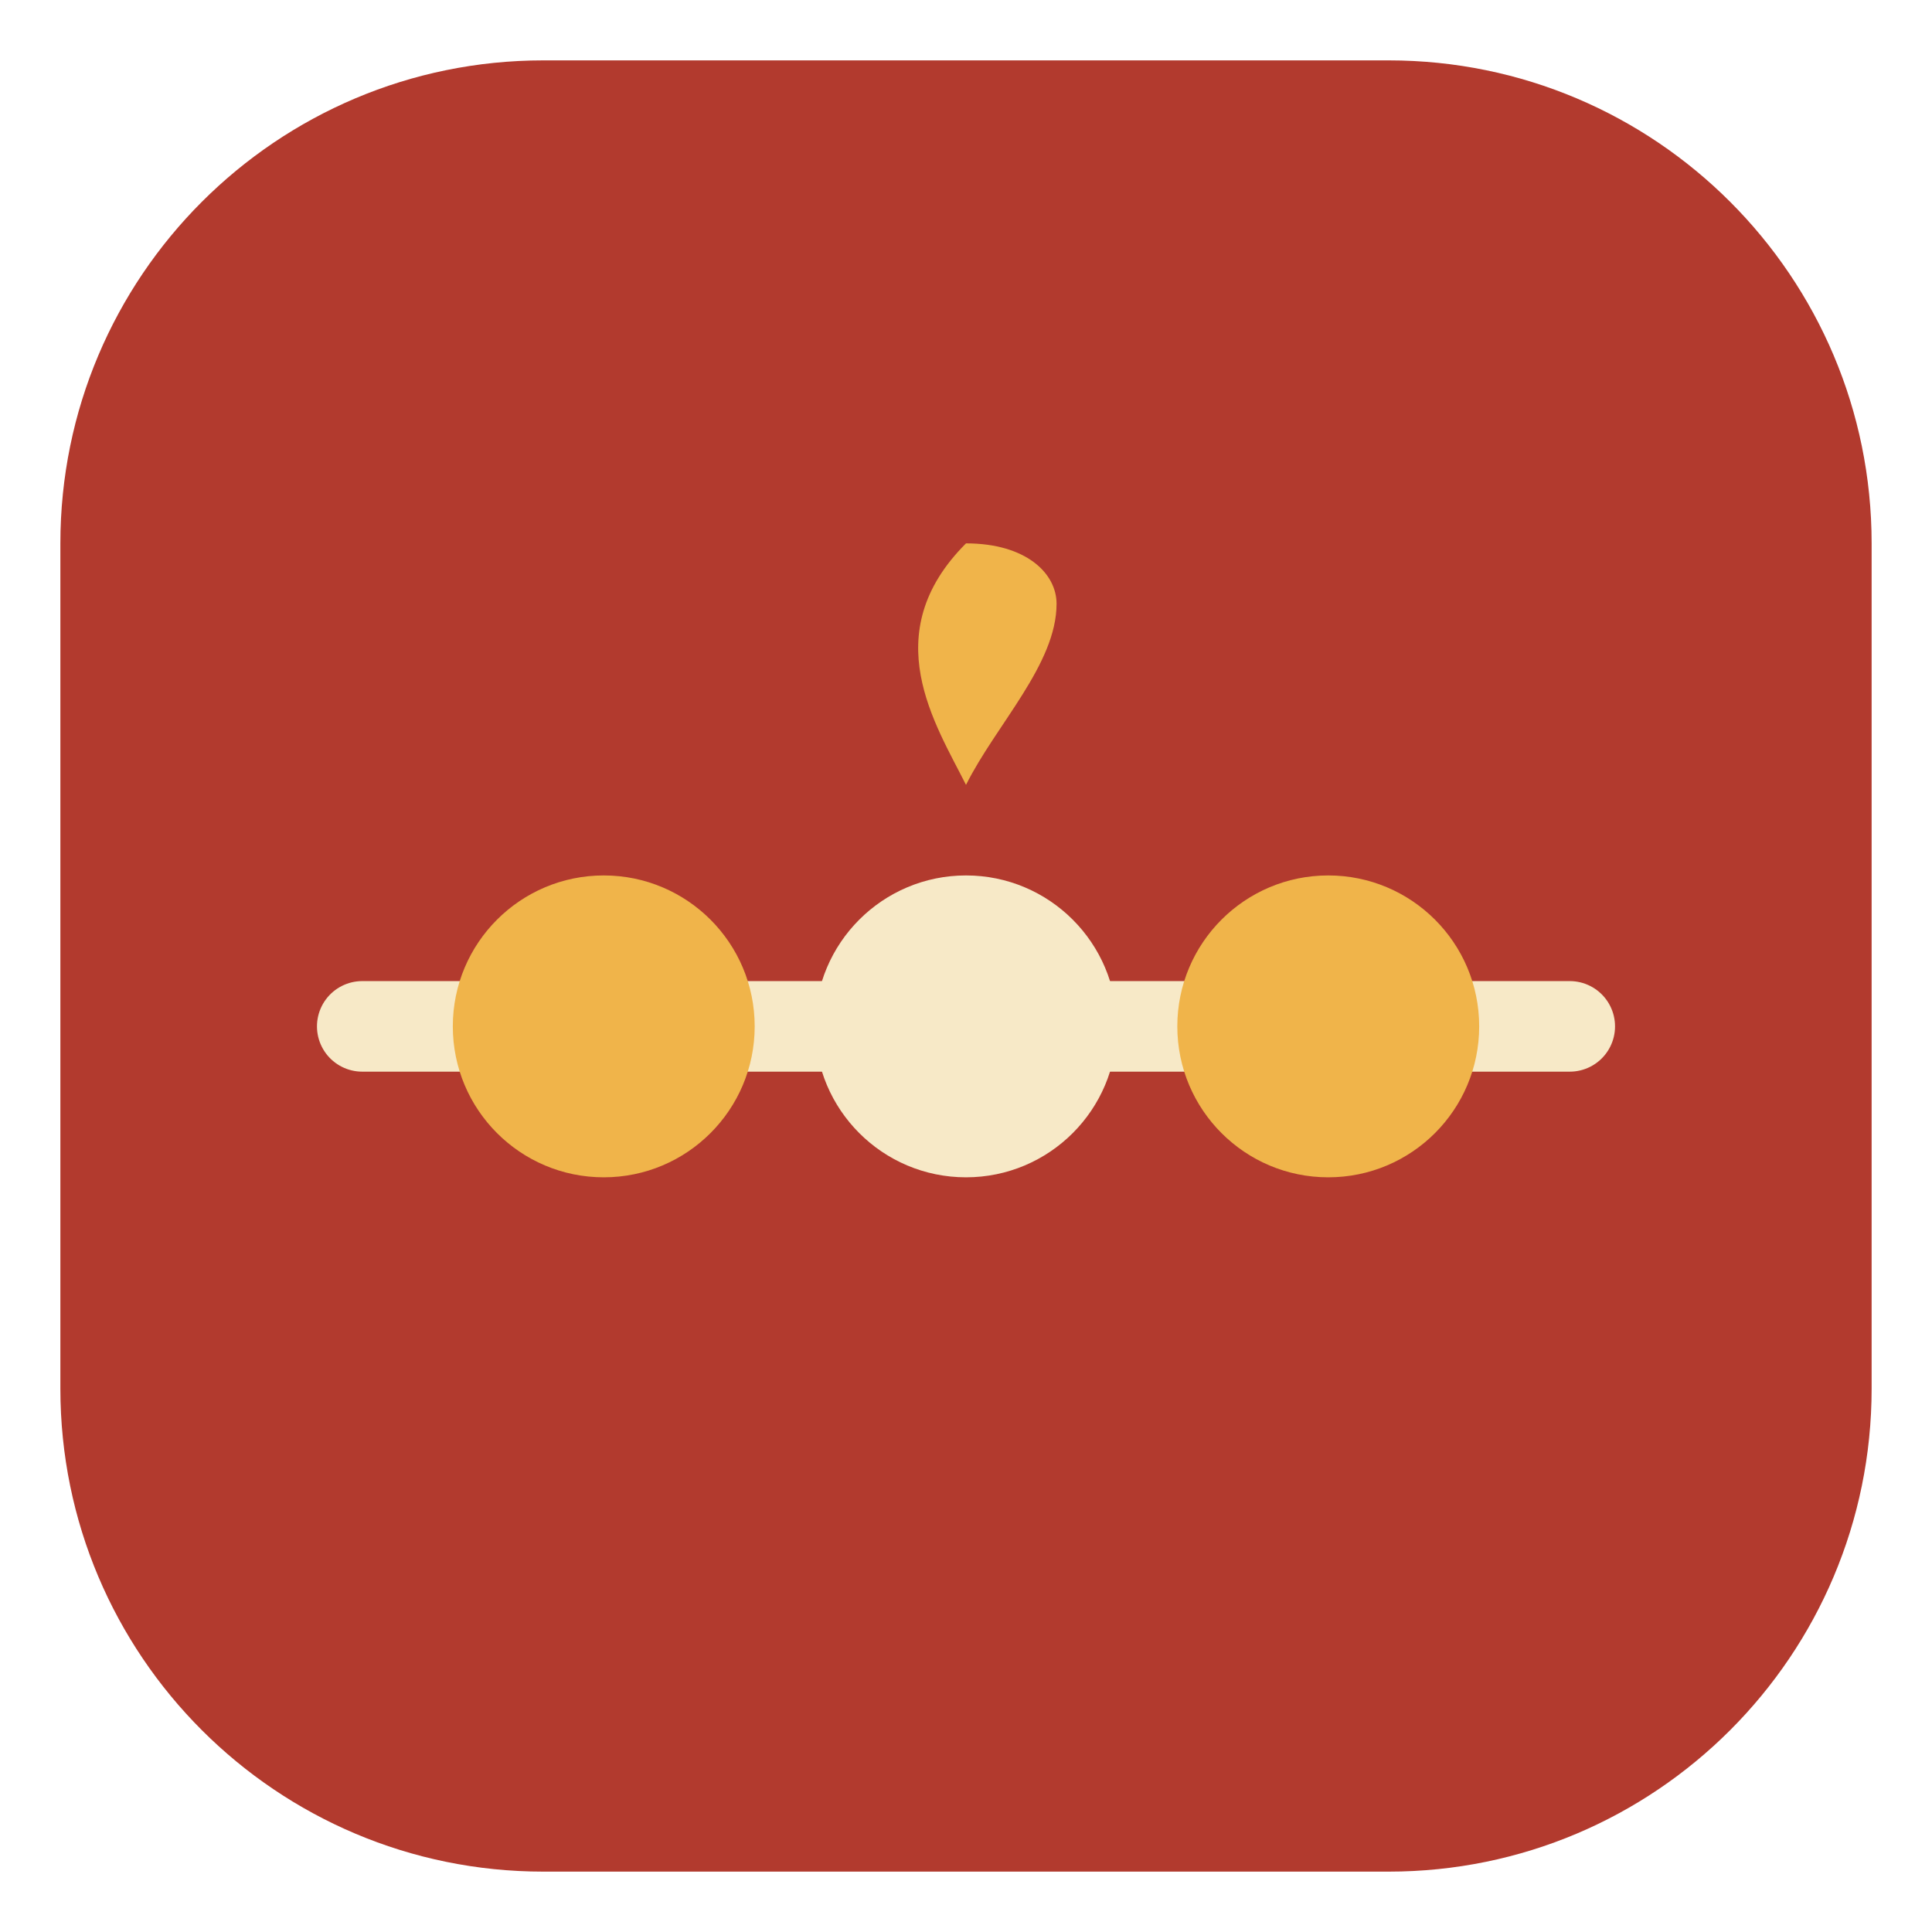
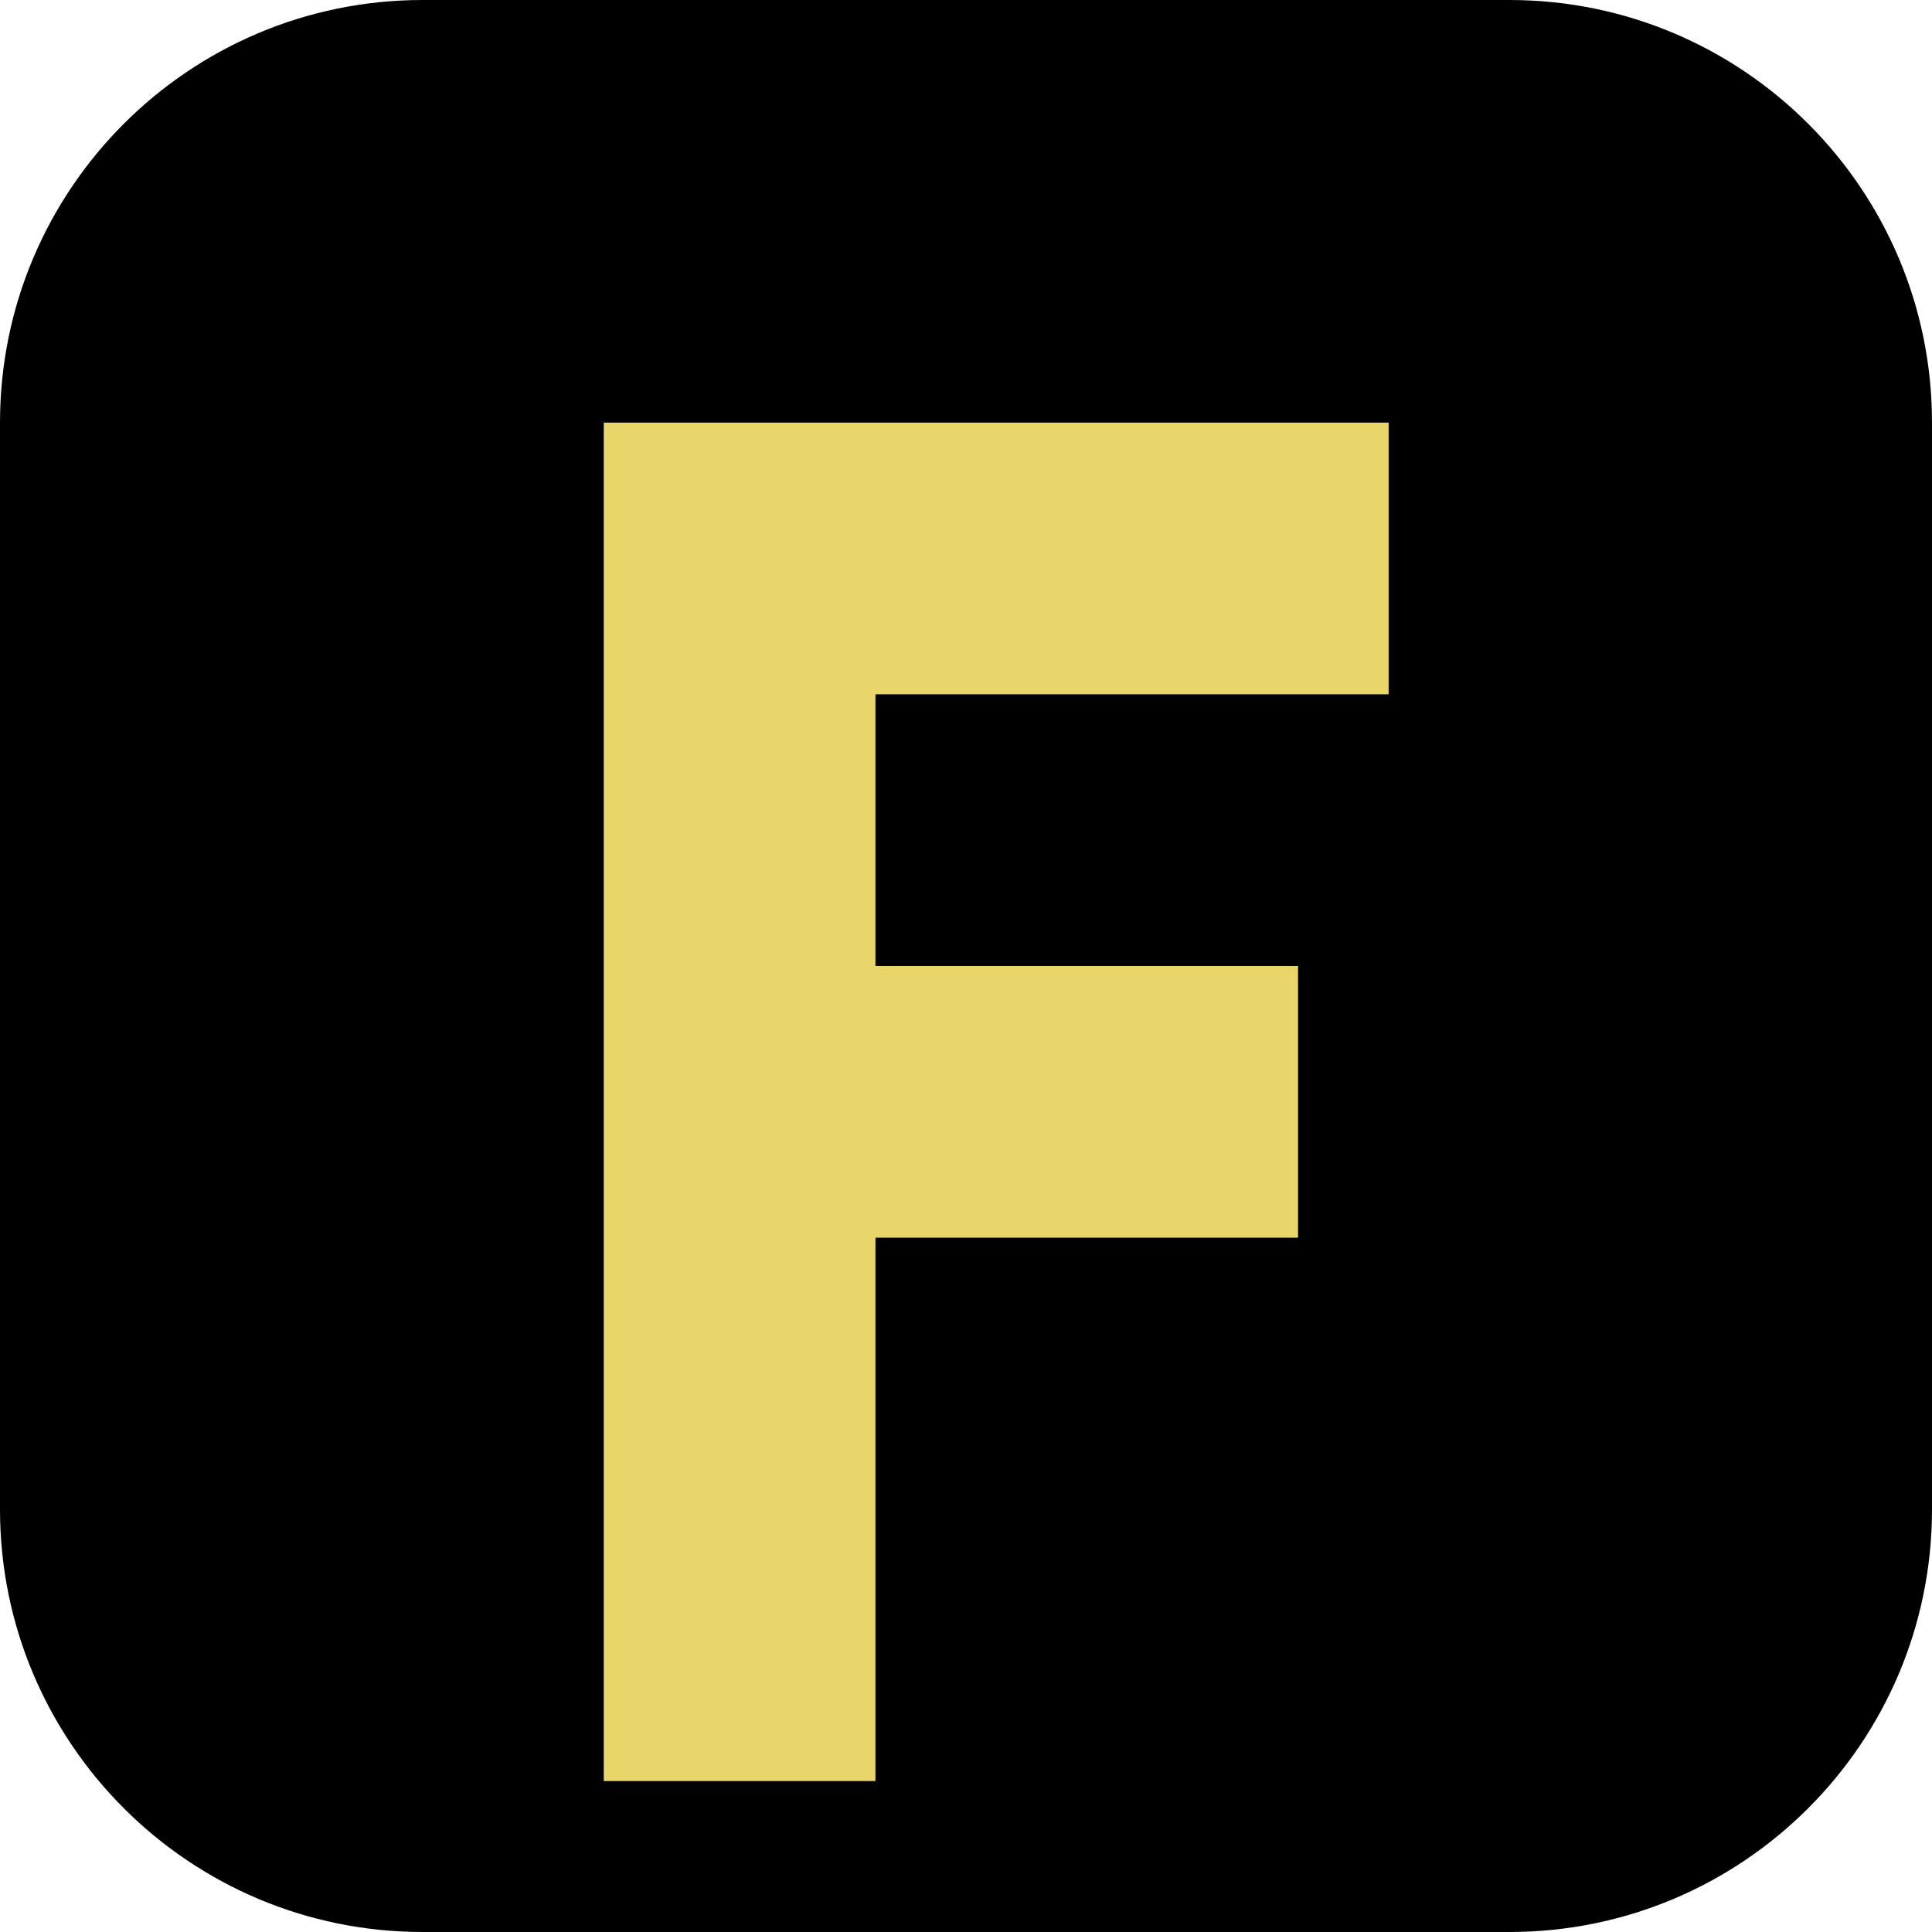
<svg xmlns="http://www.w3.org/2000/svg" viewBox="0 0 64 64" width="64" height="64">
-   <rect x="2" y="2" width="60" height="60" rx="16" fill="#B23A2E" />
-   <path d="M12 34h40" stroke="#F7E9C7" stroke-width="3" stroke-linecap="round" />
-   <circle cx="20" cy="34" r="5" fill="#F0B44A" />
-   <circle cx="32" cy="34" r="5" fill="#F7E9C7" />
-   <circle cx="44" cy="34" r="5" fill="#F0B44A" />
-   <path d="M32 18c-3 3-1 6 0 8 1-2 3-4 3-6 0-1-1-2-3-2z" fill="#F0B44A" />
+   <rect x="0" y="0" width="64" height="64" rx="14" fill="#000000" />
+   <path d="M20 14h26v9H29v9h14v9H29v18h-9V14z" fill="#E8D66B" />
</svg>
